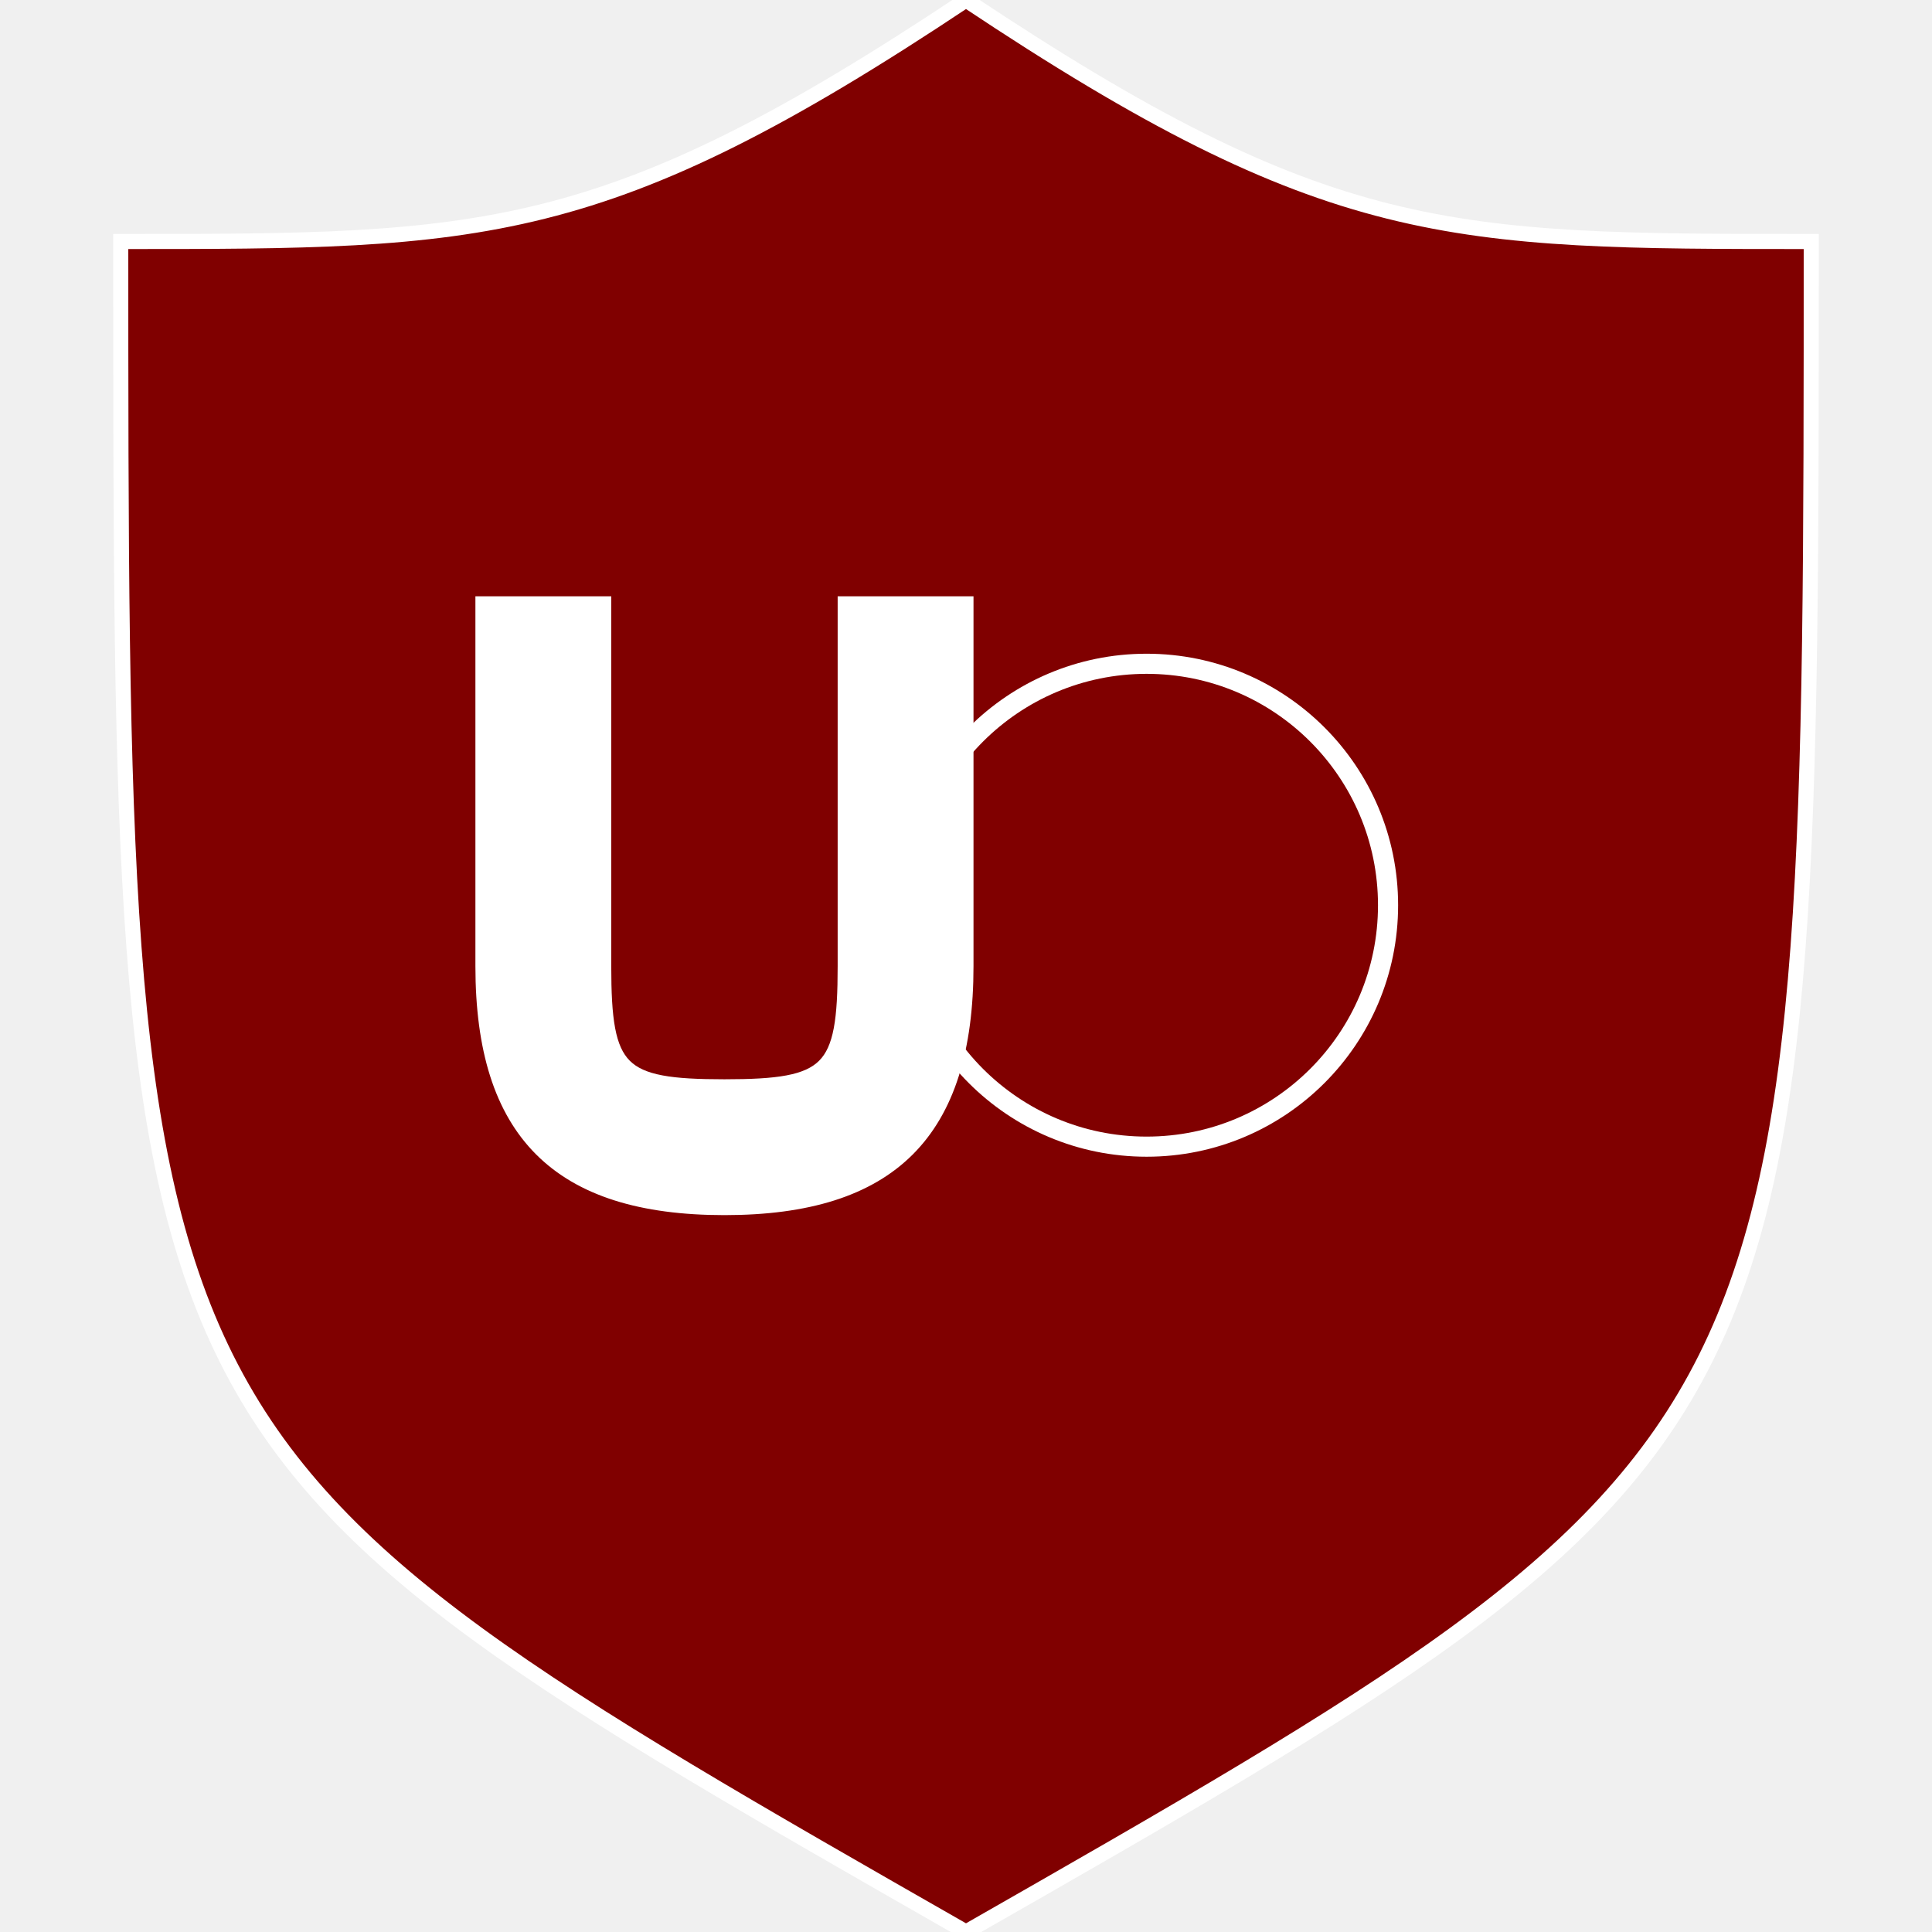
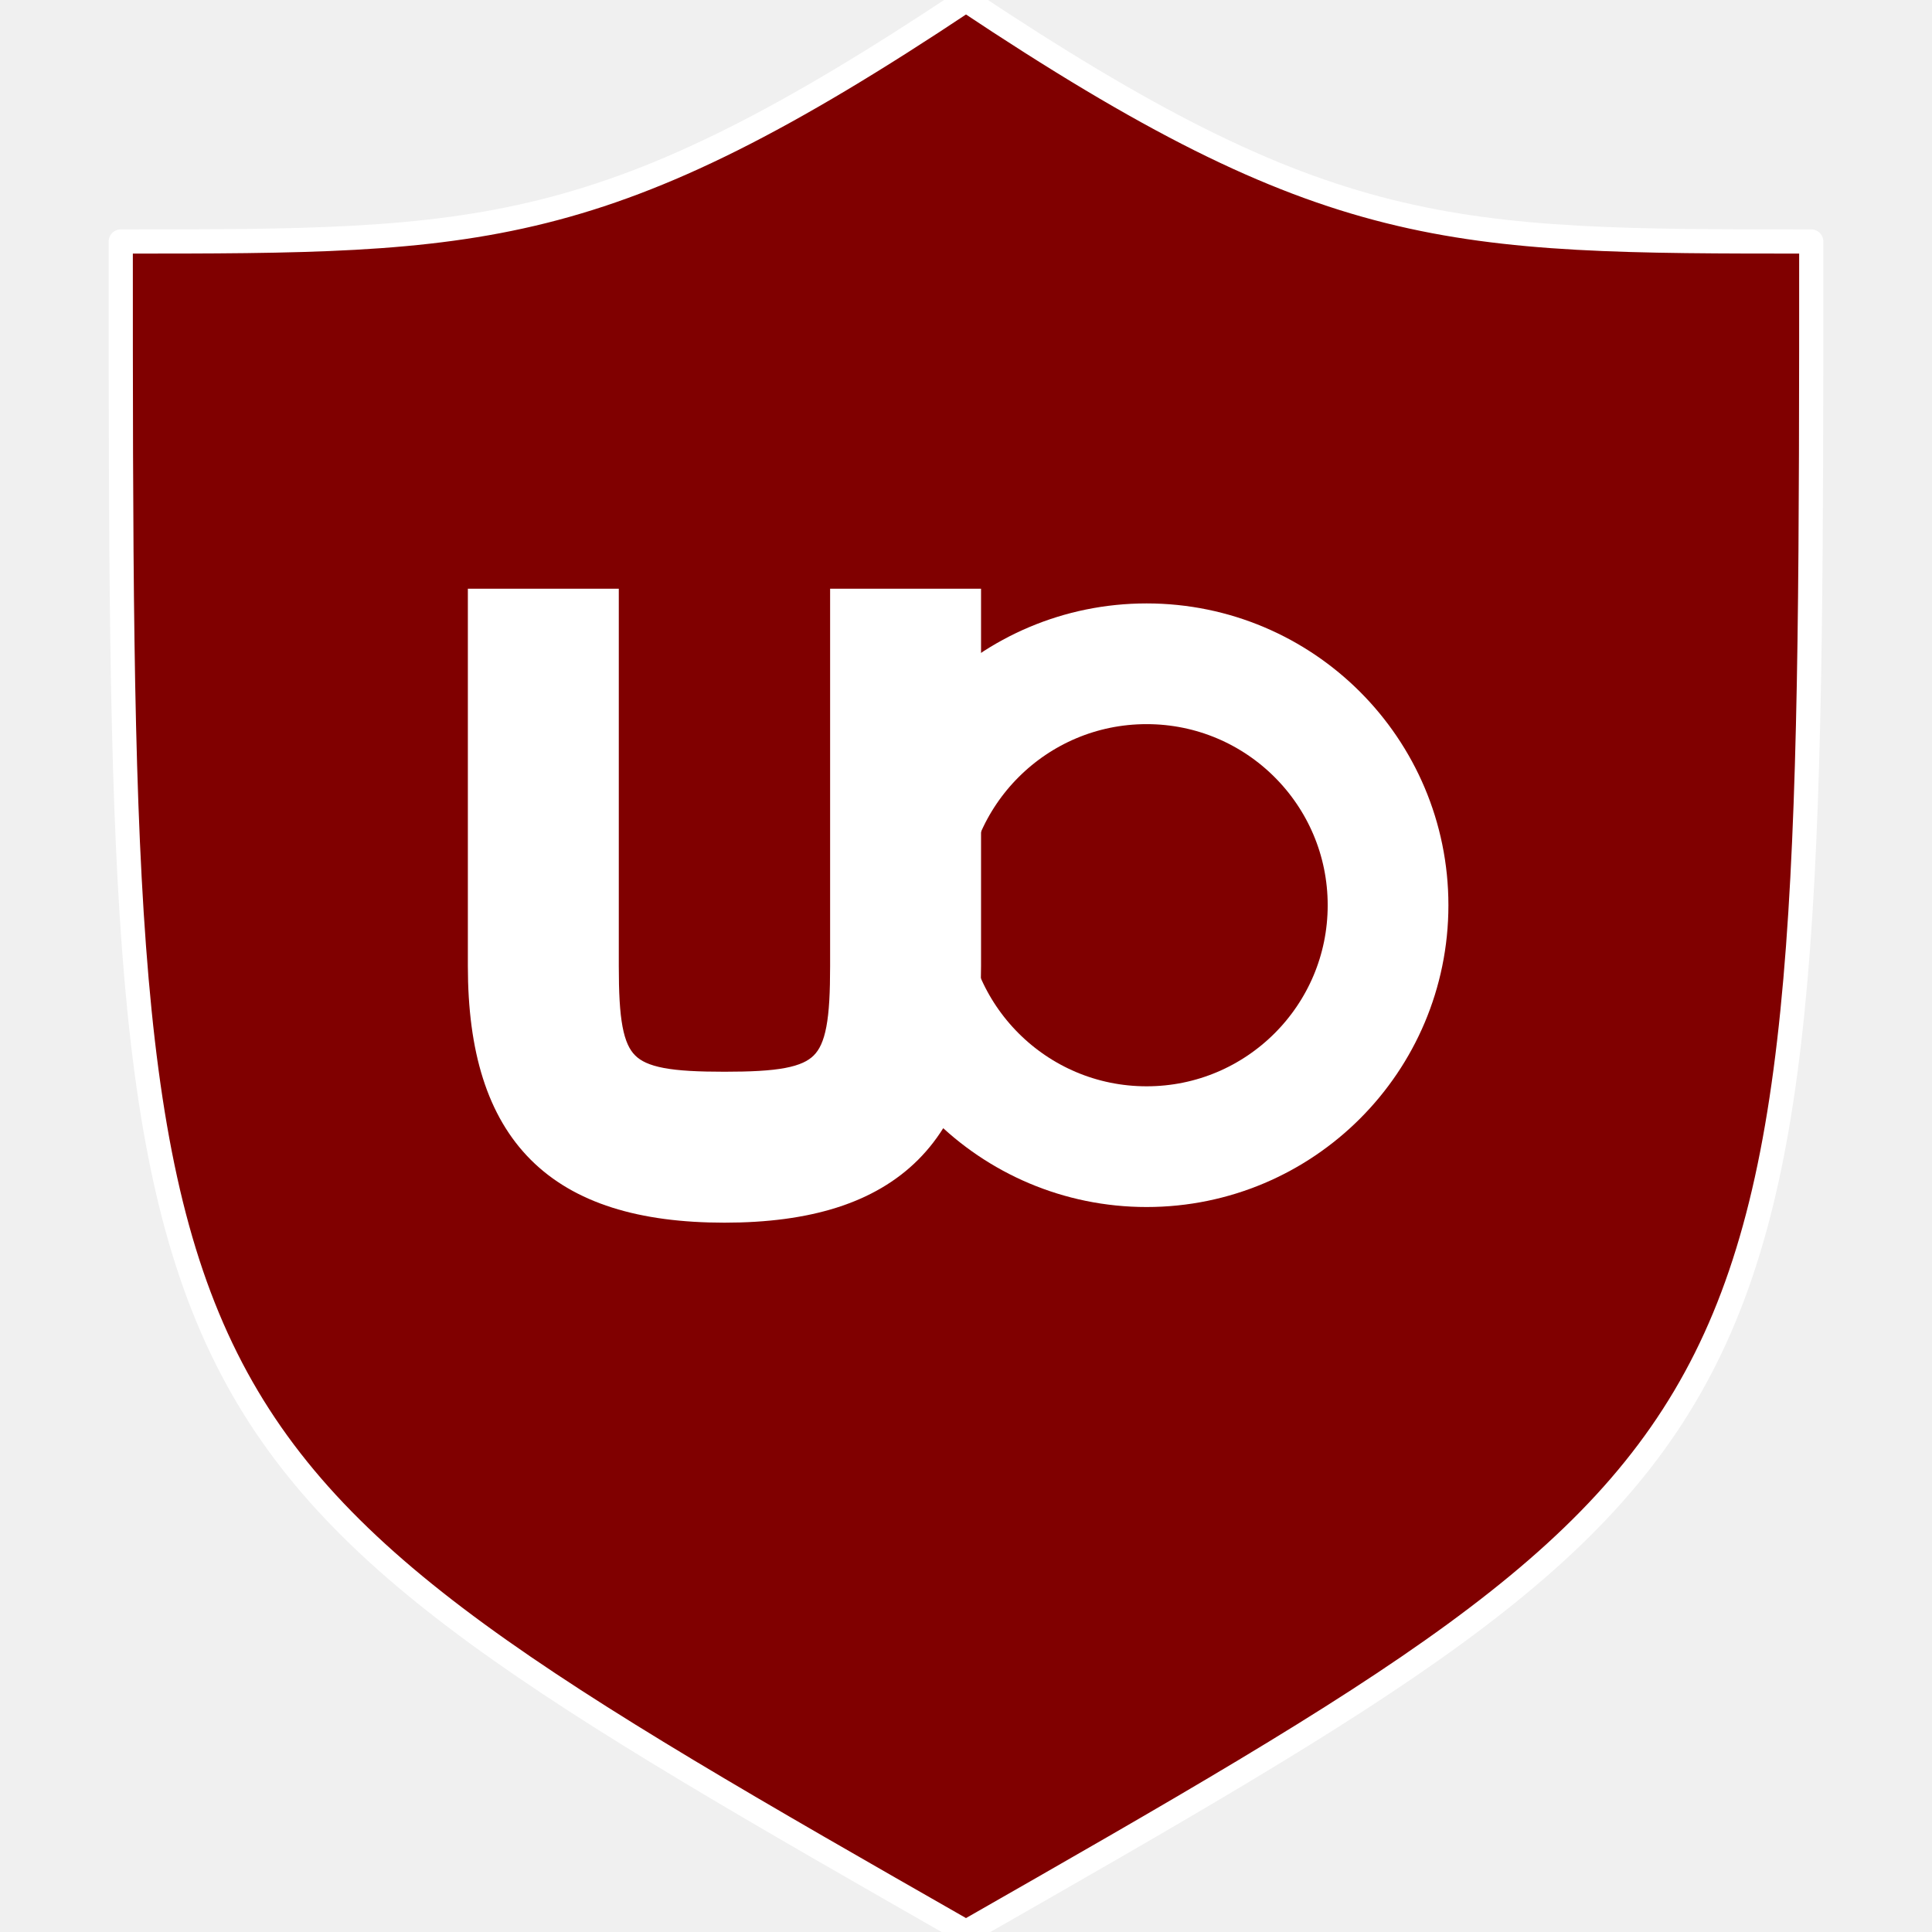
<svg xmlns="http://www.w3.org/2000/svg" xmlns:xlink="http://www.w3.org/1999/xlink" width="128" height="128">
  <defs>
    <linearGradient>
      <stop offset="0" stop-color="#600000" />
      <stop offset="1" stop-color="#700000" />
    </linearGradient>
    <linearGradient>
      <stop offset="0" stop-color="#90000f" stop-opacity=".941" />
      <stop offset="1" stop-color="#800000" />
    </linearGradient>
    <linearGradient id="a">
      <stop offset="0" />
      <stop offset="1" stop-opacity="0" />
    </linearGradient>
    <radialGradient cx="82.145" cy="81.055" r="22.573" xlink:href="#a" fx="82.145" fy="81.055" gradientTransform="matrix(1 0 0 1.258 0 -20.947)" gradientUnits="userSpaceOnUse" />
  </defs>
-   <path fill="#800000" stroke="#fff" d="M64 128c56-32 56-32 56-112-24 0-32 0-56-16m0 128C8 96 8 96 8 16c24 0 32 0 56-16" stroke-linecap="round" />
+   <g fill="#800000" stroke="#fff" stroke-linecap="round">
+     <g stroke-width="1.602" stroke-linejoin="round">
+       <path d="M64 128c56-32 56-32 56-112-24 0-32 0-56-16m0 128C8 96 8 96 8 16c24 0 32 0 56-16" />
+     </g>
+   </g>
  <g stroke="#fff" transform="translate(-17.873 -17.325)" letter-spacing="0" word-spacing="0">
-     <ellipse cx="102.123" cy="81.325" fill="none" ry="12" style="text-align:center;line-height:125%;-inkscape-font-specification:Ubuntu" font-size="100.219" text-anchor="middle" rx="12" font-family="Ubuntu" transform="matrix(1.333 0 0 1.333 -42.291 -31.108)" />
-     <path fill="#fff" d="M81.87 81.33c0 11-5 16-16 16s-16-5-16-16v-24h8v24c0 7 1 8 8 8s8-1 8-8v-24h8z" style="-inkscape-font-specification:Ubuntu" font-family="Ubuntu" font-size="73.201" />
+     <ellipse cx="102.123" cy="81.325" fill="none" stroke-width="6" ry="12" style="text-align:center;line-height:125%;-inkscape-font-specification:Ubuntu" font-size="100.219" text-anchor="middle" rx="12" font-family="Ubuntu" transform="matrix(1.333 0 0 1.333 -42.291 -31.108)" />
+     <g fill="#fff" stroke-width="2" style="line-height:125%" font-size="73.201" font-family="Sans">
+       <path d="M81.87 81.33c0 11-5 16-16 16s-16-5-16-16v-24h8v24c0 7 1 8 8 8s8-1 8-8v-24h8z" style="-inkscape-font-specification:Ubuntu" font-family="Ubuntu" />
+     </g>
  </g>
</svg>
